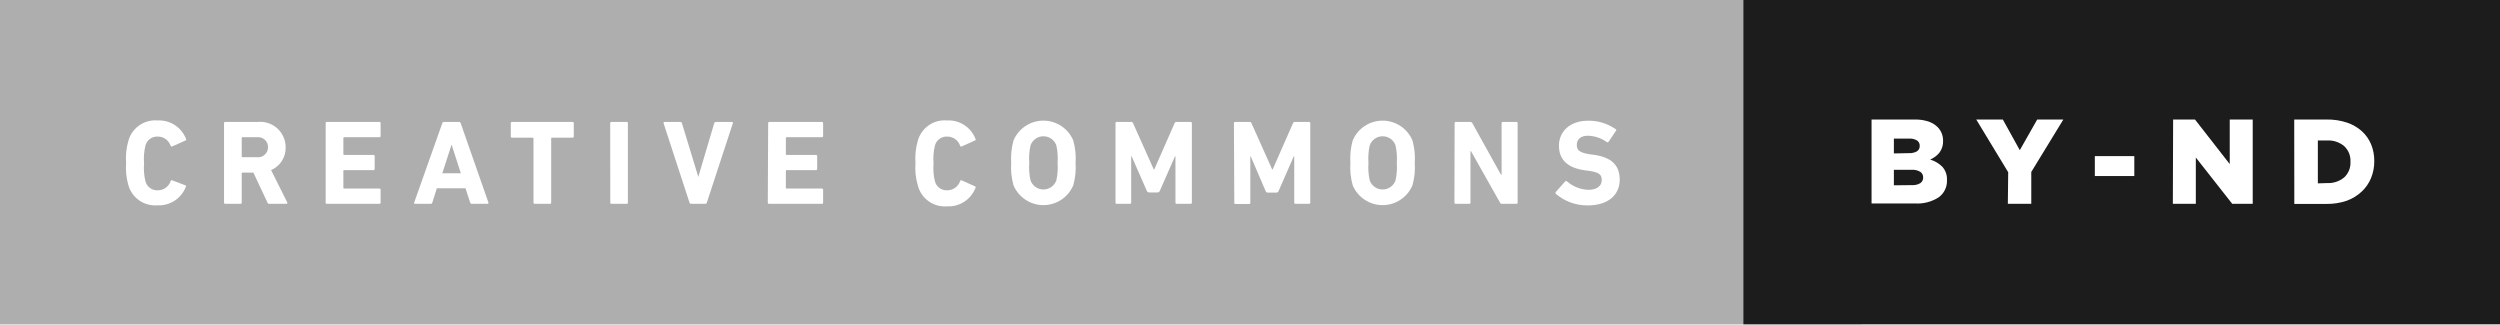
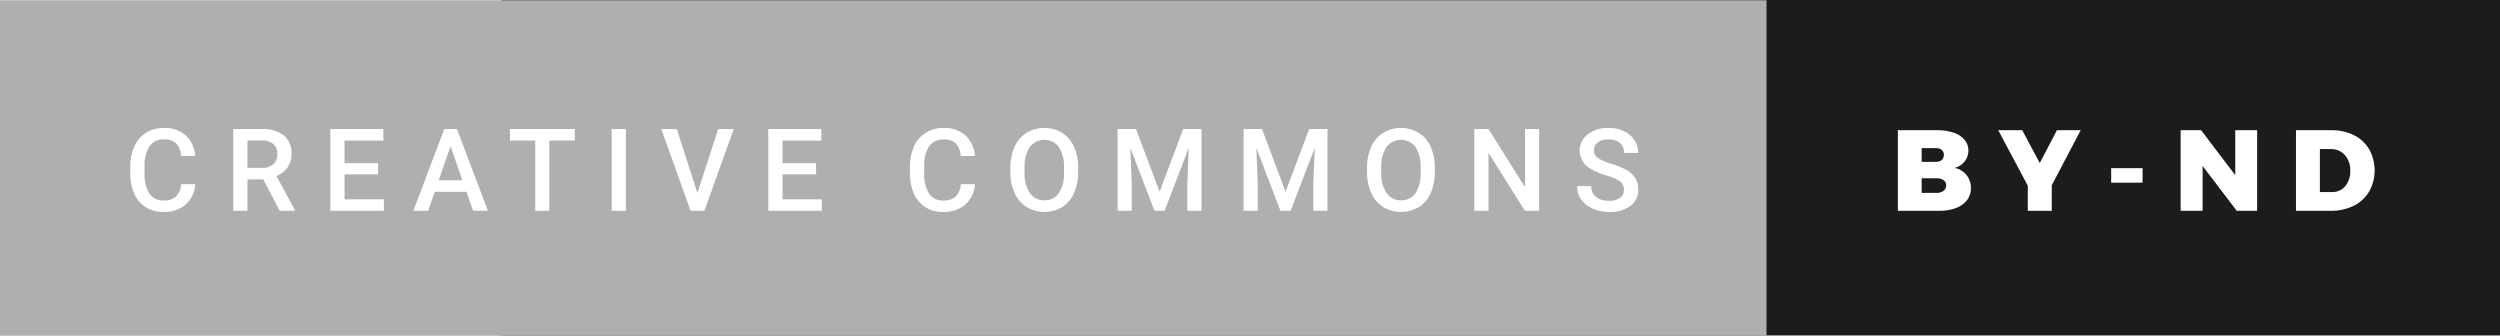
- <svg xmlns="http://www.w3.org/2000/svg" width="269.83" height="35" viewBox="0 0 269.83 35">
-   <g id="Layer_2" data-name="Layer 2">
-     <g id="Layer_1-2" data-name="Layer 1">
-       <rect width="201" height="35" style="fill:#afaeaf" />
-       <rect x="188.17" width="81.67" height="35" style="fill:#1c1c1d" />
-       <path d="M13.61,17.58a6.66,6.66,0,0,1,.25-2.39A3,3,0,0,1,17,13a3.11,3.11,0,0,1,3.08,2,.1.1,0,0,1-.06.16l-1.42.64a.12.12,0,0,1-.18-.06,1.46,1.46,0,0,0-1.4-1,1.3,1.3,0,0,0-1.33,1,6.06,6.06,0,0,0-.14,1.9,6.05,6.05,0,0,0,.14,1.9,1.3,1.3,0,0,0,1.33,1,1.46,1.46,0,0,0,1.4-1,.12.12,0,0,1,.18-.07L20,20a.1.1,0,0,1,.06.16,3.11,3.11,0,0,1-3.08,2A3,3,0,0,1,13.86,20,6.66,6.66,0,0,1,13.61,17.58Z" style="fill:#fff" />
-       <path d="M29.07,22a.18.18,0,0,1-.2-.13l-1.52-3.24H26.17a.07.07,0,0,0-.08.08v3.16A.12.12,0,0,1,26,22H24.31a.12.12,0,0,1-.13-.13V13.29a.12.12,0,0,1,.13-.13h3.52a2.74,2.74,0,0,1,3,2.74,2.59,2.59,0,0,1-1.57,2.46L31,21.84a.1.1,0,0,1-.09.16Zm-.14-6.1a1.07,1.07,0,0,0-1.2-1.09H26.17a.07.07,0,0,0-.08.08v2a.07.07,0,0,0,.08.08h1.56A1.08,1.08,0,0,0,28.93,15.9Z" style="fill:#fff" />
-       <path d="M35.15,13.29a.12.12,0,0,1,.13-.13h5.67a.12.12,0,0,1,.13.13v1.39a.12.12,0,0,1-.13.13H37.14a.07.07,0,0,0-.08.08v1.75a.07.07,0,0,0,.08.08h3.17a.12.12,0,0,1,.13.13v1.38a.12.12,0,0,1-.13.13H37.14a.07.07,0,0,0-.08.08v1.83a.07.07,0,0,0,.08.08h3.81a.12.12,0,0,1,.13.13v1.39a.12.12,0,0,1-.13.13H35.28a.12.12,0,0,1-.13-.13Z" style="fill:#fff" />
-       <path d="M47.74,13.29a.17.17,0,0,1,.17-.13h1.64a.17.17,0,0,1,.17.13l3,8.58c0,.08,0,.13-.09.13H50.92a.16.16,0,0,1-.17-.13l-.51-1.55H47.15l-.49,1.55a.16.16,0,0,1-.17.13h-1.7c-.09,0-.12-.05-.09-.13Zm2,5.41-1-3.09h0l-1,3.09Z" style="fill:#fff" />
-       <path d="M57.71,22a.12.12,0,0,1-.13-.13V14.94a.07.07,0,0,0-.08-.08H55.26a.12.12,0,0,1-.13-.13V13.29a.12.12,0,0,1,.13-.13H61.8a.12.12,0,0,1,.13.13v1.44a.12.12,0,0,1-.13.13H59.57a.07.07,0,0,0-.08.08v6.93a.12.12,0,0,1-.13.13Z" style="fill:#fff" />
-       <path d="M65.86,13.29a.12.12,0,0,1,.13-.13h1.65a.12.12,0,0,1,.13.13v8.58a.12.12,0,0,1-.13.13H66a.12.12,0,0,1-.13-.13Z" style="fill:#fff" />
-       <path d="M74.59,22a.17.17,0,0,1-.17-.13L71.62,13.3c0-.09,0-.14.12-.14h1.69a.16.16,0,0,1,.17.13l1.77,5.8h0l1.72-5.8a.16.16,0,0,1,.17-.13H79a.1.1,0,0,1,.1.14l-2.81,8.57a.16.16,0,0,1-.16.13Z" style="fill:#fff" />
-       <path d="M82.91,13.29a.12.12,0,0,1,.13-.13h5.67a.12.12,0,0,1,.13.13v1.39a.12.12,0,0,1-.13.13H84.9a.07.07,0,0,0-.08.08v1.75a.07.07,0,0,0,.08.08h3.17a.12.12,0,0,1,.13.13v1.38a.12.12,0,0,1-.13.13H84.9a.07.07,0,0,0-.08.08v1.83a.07.07,0,0,0,.08.08h3.81a.12.12,0,0,1,.13.13v1.39a.12.12,0,0,1-.13.13H83a.12.12,0,0,1-.13-.13Z" style="fill:#fff" />
-       <path d="M98.81,17.58a6.65,6.65,0,0,1,.25-2.39A3,3,0,0,1,102.21,13a3.11,3.11,0,0,1,3.08,2,.1.1,0,0,1-.06.16l-1.42.64a.13.13,0,0,1-.18-.06,1.46,1.46,0,0,0-1.4-1,1.3,1.3,0,0,0-1.33,1,6,6,0,0,0-.14,1.9,6,6,0,0,0,.14,1.9,1.3,1.3,0,0,0,1.33,1,1.46,1.46,0,0,0,1.4-1,.12.12,0,0,1,.18-.07l1.42.64a.1.1,0,0,1,.06.16,3.11,3.11,0,0,1-3.08,2A3,3,0,0,1,99.06,20,6.64,6.64,0,0,1,98.81,17.58Z" style="fill:#fff" />
-       <path d="M109.39,20a7.14,7.14,0,0,1-.25-2.42,7.14,7.14,0,0,1,.25-2.42,3.5,3.5,0,0,1,6.45,0,7.17,7.17,0,0,1,.25,2.42,7.17,7.17,0,0,1-.25,2.42,3.5,3.5,0,0,1-6.45,0Zm4.62-.52a6.5,6.5,0,0,0,.14-1.9,6.51,6.51,0,0,0-.14-1.9,1.48,1.48,0,0,0-2.78,0,6.46,6.46,0,0,0-.14,1.9,6.44,6.44,0,0,0,.14,1.9,1.48,1.48,0,0,0,2.78,0Z" style="fill:#fff" />
-       <path d="M120.4,13.29a.12.12,0,0,1,.13-.13h1.55a.2.2,0,0,1,.21.13l2.24,5h.05l2.2-5a.2.2,0,0,1,.21-.13h1.52a.12.12,0,0,1,.13.13v8.58a.12.12,0,0,1-.13.13H127a.12.12,0,0,1-.13-.13v-5h-.05l-1.64,3.73a.25.25,0,0,1-.25.17h-.9a.25.25,0,0,1-.25-.17l-1.64-3.73h-.05v5A.12.12,0,0,1,122,22h-1.47a.12.12,0,0,1-.13-.13Z" style="fill:#fff" />
-       <path d="M133.18,13.29a.12.12,0,0,1,.13-.13h1.55a.2.2,0,0,1,.21.13l2.24,5h.05l2.2-5a.2.2,0,0,1,.21-.13h1.52a.12.12,0,0,1,.13.13v8.58a.12.12,0,0,1-.13.13h-1.47a.12.12,0,0,1-.13-.13v-5h-.05L138,20.62a.25.25,0,0,1-.25.17h-.9a.25.25,0,0,1-.25-.17L135,16.89h-.05v5a.12.12,0,0,1-.13.13h-1.47a.12.12,0,0,1-.13-.13Z" style="fill:#fff" />
-       <path d="M146,20a7.14,7.14,0,0,1-.25-2.42,7.14,7.14,0,0,1,.25-2.42,3.5,3.5,0,0,1,6.45,0,7.17,7.17,0,0,1,.25,2.42,7.17,7.17,0,0,1-.25,2.42A3.5,3.5,0,0,1,146,20Zm4.62-.52a6.5,6.5,0,0,0,.14-1.9,6.51,6.51,0,0,0-.14-1.9,1.48,1.48,0,0,0-2.78,0,6.46,6.46,0,0,0-.14,1.9,6.44,6.44,0,0,0,.14,1.9,1.48,1.48,0,0,0,2.78,0Z" style="fill:#fff" />
-       <path d="M157,13.29a.12.12,0,0,1,.13-.13h1.56a.24.24,0,0,1,.22.13L162,18.85h.07V13.29a.12.12,0,0,1,.13-.13h1.47a.12.12,0,0,1,.13.13v8.58a.12.12,0,0,1-.13.13h-1.55a.23.23,0,0,1-.22-.13l-3.13-5.55h-.06v5.55a.12.12,0,0,1-.13.13h-1.47a.12.12,0,0,1-.13-.13Z" style="fill:#fff" />
-       <path d="M167.93,20.93a.16.16,0,0,1,0-.22l1-1.13a.13.13,0,0,1,.2,0,3.75,3.75,0,0,0,2.31.91c.92,0,1.44-.43,1.44-1.05s-.31-.84-1.36-1l-.47-.06c-1.79-.25-2.79-1.09-2.79-2.65s1.22-2.7,3.13-2.7a5,5,0,0,1,3,.92c.08.05.09.1,0,.2l-.79,1.18a.13.13,0,0,1-.18,0,3.65,3.65,0,0,0-2.05-.68c-.78,0-1.18.4-1.18,1s.36.83,1.38,1l.47.06c1.82.25,2.78,1.08,2.78,2.68s-1.18,2.78-3.47,2.78A5.22,5.22,0,0,1,167.93,20.93Z" style="fill:#fff" />
-       <path d="M202,12.9h4.66a4.57,4.57,0,0,1,1.47.21,2.58,2.58,0,0,1,1,.61,2,2,0,0,1,.43.64,2.09,2.09,0,0,1,.16.83v0a2,2,0,0,1-.39,1.28,2.57,2.57,0,0,1-1,.75,3.13,3.13,0,0,1,1.32.79,2,2,0,0,1,.49,1.44v0a2.16,2.16,0,0,1-.9,1.85,4.23,4.23,0,0,1-2.54.66H202Zm4,3.63a1.67,1.67,0,0,0,.89-.19.66.66,0,0,0,.31-.6v0a.66.66,0,0,0-.29-.58,1.49,1.49,0,0,0-.86-.2h-1.64v1.6Zm.36,3.45a1.58,1.58,0,0,0,.9-.21.7.7,0,0,0,.31-.62v0a.71.71,0,0,0-.3-.6,1.59,1.59,0,0,0-.94-.22h-1.92V20Z" style="fill:#fff" />
-       <path d="M216.75,18.59,213.3,12.9h2.87L218,16.21l1.88-3.31h2.82l-3.46,5.66V22h-2.53Z" style="fill:#fff" />
-       <path d="M226.1,16.85h4.26V19H226.1Z" style="fill:#fff" />
-       <path d="M234.55,12.9h2.36l3.75,4.81V12.9h2.48V22h-2.21L237,17v5h-2.48Z" style="fill:#fff" />
-       <path d="M247.62,12.9h3.51a6.64,6.64,0,0,1,2.18.33,4.6,4.6,0,0,1,1.61.93,4,4,0,0,1,1,1.42,4.67,4.67,0,0,1,.34,1.81v0a4.69,4.69,0,0,1-.35,1.83,4.1,4.1,0,0,1-1,1.45,4.69,4.69,0,0,1-1.63,1,6.52,6.52,0,0,1-2.19.34h-3.46Zm3.55,6.86a2.7,2.7,0,0,0,1.83-.6,2.13,2.13,0,0,0,.69-1.7v0a2.13,2.13,0,0,0-.69-1.7,2.67,2.67,0,0,0-1.83-.6h-1v4.63Z" style="fill:#fff" />
+ <svg xmlns="http://www.w3.org/2000/svg" width="260.875" height="35.059" viewBox="0 0 260.875 35.059">
+   <g>
+     <rect x="52.313" width="208.563" height="35" style="fill: #1c1c1d" />
+     <rect y="0.029" width="184.333" height="35" style="fill: #b0aeaf" />
+     <g>
+       <path d="M203.874,13.846a2.5,2.5,0,0,1,1.128.738,1.717,1.717,0,0,1,.4,1.128,1.782,1.782,0,0,1-.384,1.128,1.988,1.988,0,0,1-1.044.684,2.034,2.034,0,0,1,1.23.738,2.162,2.162,0,0,1,.462,1.385,1.987,1.987,0,0,1-.408,1.242,2.576,2.576,0,0,1-1.158.822A4.871,4.871,0,0,1,202.35,22h-4.308V13.588h4.128A5.115,5.115,0,0,1,203.874,13.846Zm-1.248,2.844a.689.689,0,0,0,.216-.534.637.637,0,0,0-.216-.51.872.872,0,0,0-.588-.186h-1.512v1.428h1.512A.838.838,0,0,0,202.625,16.69Zm.174,3.234a.7.7,0,0,0,.282-.588.63.63,0,0,0-.282-.546,1.249,1.249,0,0,0-.762-.187h-1.512v1.524h1.512A1.176,1.176,0,0,0,202.8,19.924Z" style="fill: #fff" />
+       <path d="M217.121,13.588,214.1,19.336V22h-2.5V19.384l-3.084-5.8h2.5l1.836,3.432,1.788-3.432Z" style="fill: #fff" />
+       <path d="M220.3,17.548h3.276V19.06H220.3Z" style="fill: #fff" />
+       <path d="M233.25,13.588h2.28V22h-2.124l-3.564-4.68V22h-2.292V13.588h2.136l3.564,4.692Z" style="fill: #fff" />
+       <path d="M245.639,14.11a3.813,3.813,0,0,1,1.59,1.476,4.55,4.55,0,0,1-.012,4.41,3.849,3.849,0,0,1-1.62,1.481,5.318,5.318,0,0,1-2.412.522h-3.6V13.588h3.684A5.162,5.162,0,0,1,245.639,14.11Zm-.918,5.322a2.4,2.4,0,0,0,.528-1.62,2.34,2.34,0,0,0-.564-1.632,1.883,1.883,0,0,0-1.464-.624h-1.14v4.488h1.26A1.737,1.737,0,0,0,244.721,19.432Z" style="fill: #fff" />
+     </g>
+     <g>
+       <path d="M20.377,19.223a3.08,3.08,0,0,1-1.008,2.13,3.436,3.436,0,0,1-2.338.765,3.327,3.327,0,0,1-1.8-.483,3.173,3.173,0,0,1-1.2-1.374,4.958,4.958,0,0,1-.439-2.068v-.8a4.994,4.994,0,0,1,.428-2.127,3.224,3.224,0,0,1,1.228-1.418,3.424,3.424,0,0,1,1.849-.5,3.3,3.3,0,0,1,2.273.765,3.2,3.2,0,0,1,1,2.165H18.9a2.107,2.107,0,0,0-.536-1.327,1.772,1.772,0,0,0-1.263-.407,1.731,1.731,0,0,0-1.485.707,3.534,3.534,0,0,0-.53,2.074v.756a3.746,3.746,0,0,0,.5,2.111,1.642,1.642,0,0,0,1.45.728,1.917,1.917,0,0,0,1.313-.393,2.047,2.047,0,0,0,.557-1.307Z" style="fill: #fff" />
+       <path d="M27.476,18.719H25.824V22H24.341V13.469h3a3.489,3.489,0,0,1,2.279.663,2.344,2.344,0,0,1,.8,1.917,2.4,2.4,0,0,1-.413,1.434,2.623,2.623,0,0,1-1.151.889l1.916,3.553V22H29.187Zm-1.652-1.2h1.523a1.694,1.694,0,0,0,1.172-.378,1.318,1.318,0,0,0,.422-1.034,1.4,1.4,0,0,0-.39-1.061,1.655,1.655,0,0,0-1.163-.387H25.824Z" style="fill: #fff" />
+       <path d="M39.456,18.191h-3.5V20.8h4.1V22H34.469V13.469h5.537v1.2H35.952V17.02h3.5Z" style="fill: #fff" />
+       <path d="M48.67,20.014h-3.3L44.674,22H43.133l3.223-8.531h1.33L50.914,22H49.367Zm-2.889-1.2h2.473l-1.236-3.539Z" style="fill: #fff" />
+       <path d="M59.982,14.664h-2.66V22H55.851V14.664H53.214v-1.2h6.768Z" style="fill: #fff" />
+       <path d="M65.306,22H63.829V13.469h1.477Z" style="fill: #fff" />
+       <path d="M72.773,20.143l2.168-6.674H76.57L73.5,22H72.064l-3.059-8.531h1.623Z" style="fill: #fff" />
+       <path d="M85.158,18.191h-3.5V20.8h4.1V22H80.171V13.469h5.537v1.2H81.654V17.02h3.5Z" style="fill: #fff" />
+       <path d="M101.734,19.223a3.08,3.08,0,0,1-1.008,2.13,3.436,3.436,0,0,1-2.338.765,3.327,3.327,0,0,1-1.8-.483,3.173,3.173,0,0,1-1.2-1.374,4.958,4.958,0,0,1-.439-2.068v-.8a4.994,4.994,0,0,1,.428-2.127A3.224,3.224,0,0,1,96.61,13.85a3.424,3.424,0,0,1,1.849-.5,3.3,3.3,0,0,1,2.273.765,3.2,3.2,0,0,1,1,2.165h-1.477a2.107,2.107,0,0,0-.536-1.327,1.772,1.772,0,0,0-1.263-.407,1.731,1.731,0,0,0-1.485.707,3.534,3.534,0,0,0-.53,2.074v.756a3.746,3.746,0,0,0,.5,2.111,1.642,1.642,0,0,0,1.45.728,1.917,1.917,0,0,0,1.313-.393,2.047,2.047,0,0,0,.557-1.307Z" style="fill: #fff" />
+       <path d="M112.508,17.957a5.234,5.234,0,0,1-.434,2.2,3.278,3.278,0,0,1-1.239,1.453,3.635,3.635,0,0,1-3.7,0,3.329,3.329,0,0,1-1.254-1.444A5.07,5.07,0,0,1,105.43,18v-.48a5.189,5.189,0,0,1,.442-2.2,3.325,3.325,0,0,1,1.248-1.462,3.643,3.643,0,0,1,3.7-.006,3.283,3.283,0,0,1,1.245,1.441,5.178,5.178,0,0,1,.445,2.188Zm-1.482-.445a3.729,3.729,0,0,0-.536-2.174,1.892,1.892,0,0,0-3.023,0,3.657,3.657,0,0,0-.554,2.13v.492a3.7,3.7,0,0,0,.548,2.174,1.764,1.764,0,0,0,1.521.768,1.743,1.743,0,0,0,1.515-.75,3.781,3.781,0,0,0,.53-2.191Z" style="fill: #fff" />
+       <path d="M118.546,13.469l2.461,6.539,2.455-6.539h1.916V22H123.9V19.188l.146-3.762L121.528,22h-1.061l-2.514-6.568.146,3.756V22h-1.477V13.469Z" style="fill: #fff" />
+       <path d="M131.691,13.469l2.461,6.539,2.455-6.539h1.916V22h-1.477V19.188l.146-3.762L134.674,22h-1.061L131.1,15.432l.146,3.756V22H129.77V13.469Z" style="fill: #fff" />
+       <path d="M149.725,17.957a5.234,5.234,0,0,1-.434,2.2,3.278,3.278,0,0,1-1.239,1.453,3.635,3.635,0,0,1-3.7,0,3.329,3.329,0,0,1-1.254-1.444A5.07,5.07,0,0,1,142.646,18v-.48a5.189,5.189,0,0,1,.442-2.2,3.325,3.325,0,0,1,1.248-1.462,3.643,3.643,0,0,1,3.7-.006,3.283,3.283,0,0,1,1.245,1.441,5.178,5.178,0,0,1,.445,2.188Zm-1.482-.445a3.729,3.729,0,0,0-.536-2.174,1.892,1.892,0,0,0-3.023,0,3.657,3.657,0,0,0-.554,2.13v.492a3.7,3.7,0,0,0,.548,2.174,1.764,1.764,0,0,0,1.521.768,1.743,1.743,0,0,0,1.515-.75,3.781,3.781,0,0,0,.53-2.191Z" style="fill: #fff" />
+       <path d="M160.608,22h-1.482l-3.8-6.053V22h-1.482V13.469h1.482l3.814,6.076V13.469h1.471Z" style="fill: #fff" />
+       <path d="M169.459,19.8a1.03,1.03,0,0,0-.4-.867,4.759,4.759,0,0,0-1.427-.615A6.89,6.89,0,0,1,166,17.629a2.189,2.189,0,0,1-1.166-1.91,2.079,2.079,0,0,1,.841-1.7,3.4,3.4,0,0,1,2.183-.668,3.687,3.687,0,0,1,1.588.328,2.606,2.606,0,0,1,1.1.935,2.4,2.4,0,0,1,.4,1.345h-1.477a1.321,1.321,0,0,0-.419-1.037,1.738,1.738,0,0,0-1.2-.375,1.812,1.812,0,0,0-1.128.309,1.029,1.029,0,0,0-.4.864.931.931,0,0,0,.434.779,5.006,5.006,0,0,0,1.43.606,6.54,6.54,0,0,1,1.6.673,2.544,2.544,0,0,1,.885.867,2.258,2.258,0,0,1,.281,1.146,2.03,2.03,0,0,1-.817,1.7,3.545,3.545,0,0,1-2.218.63,4.168,4.168,0,0,1-1.7-.343A2.859,2.859,0,0,1,165,20.828a2.358,2.358,0,0,1-.431-1.406h1.482a1.38,1.38,0,0,0,.48,1.125,2.1,2.1,0,0,0,1.377.4,1.828,1.828,0,0,0,1.163-.313A1.011,1.011,0,0,0,169.459,19.8Z" style="fill: #fff" />
    </g>
  </g>
</svg>
